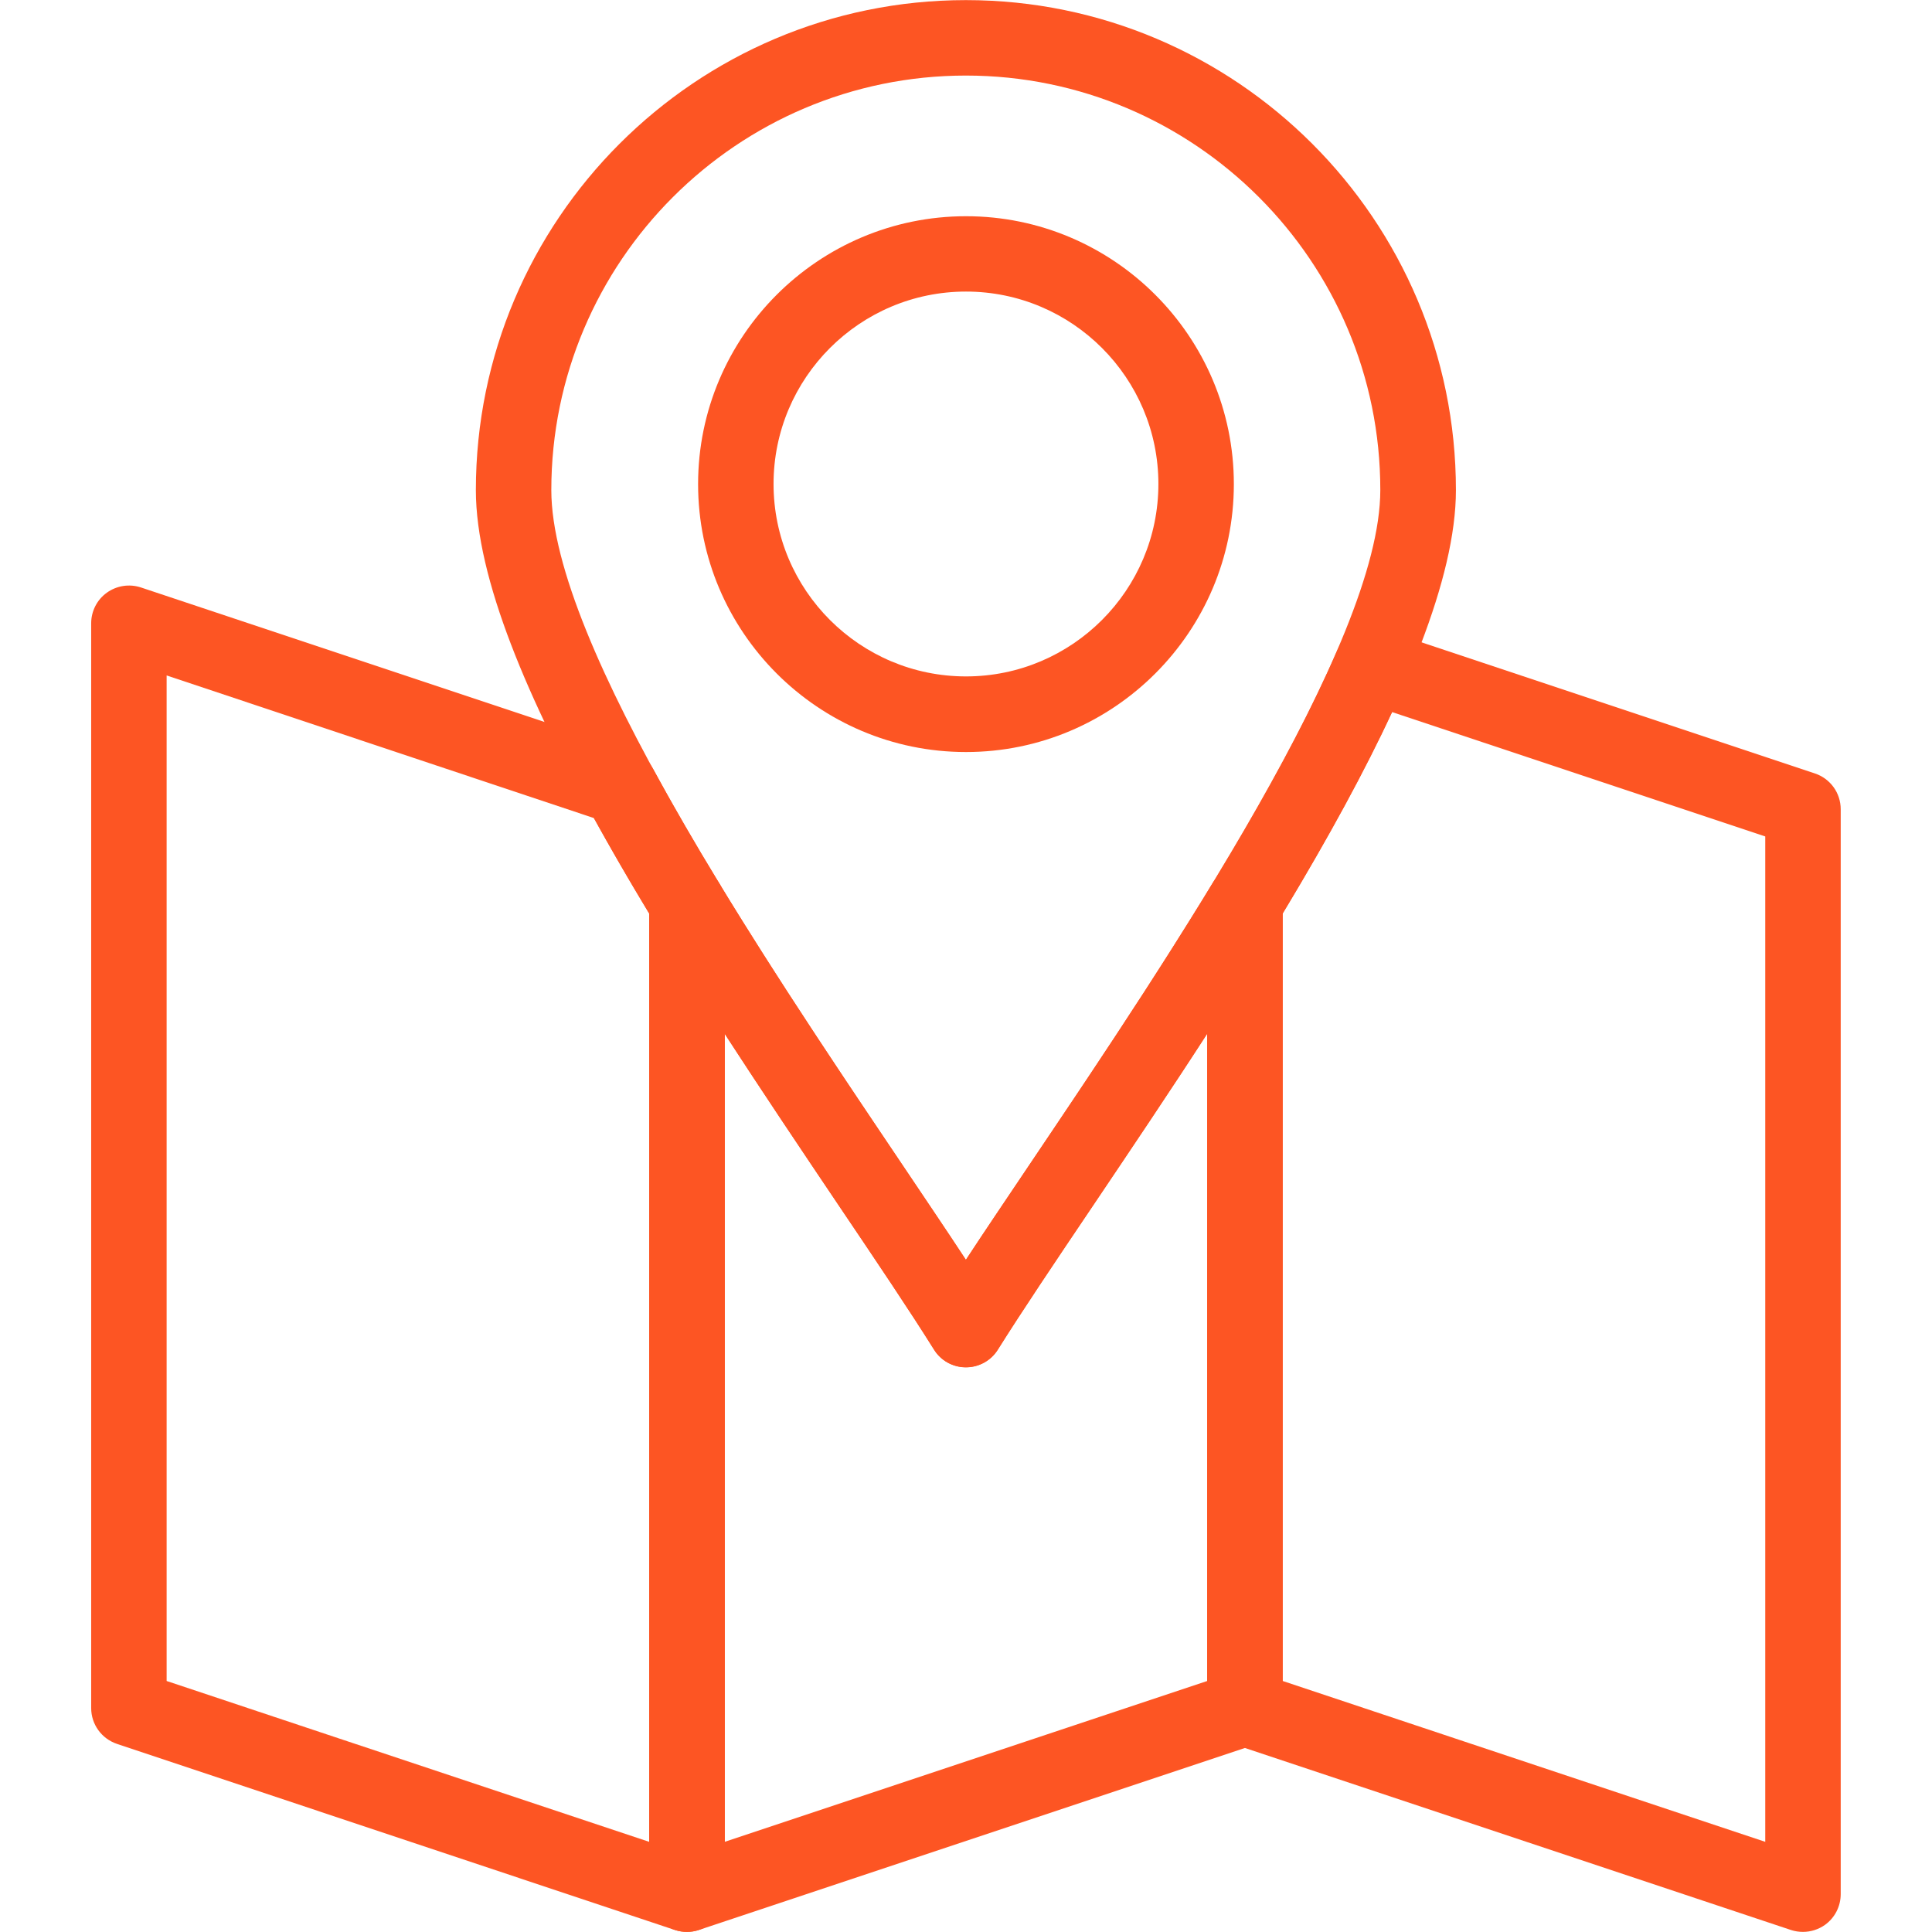
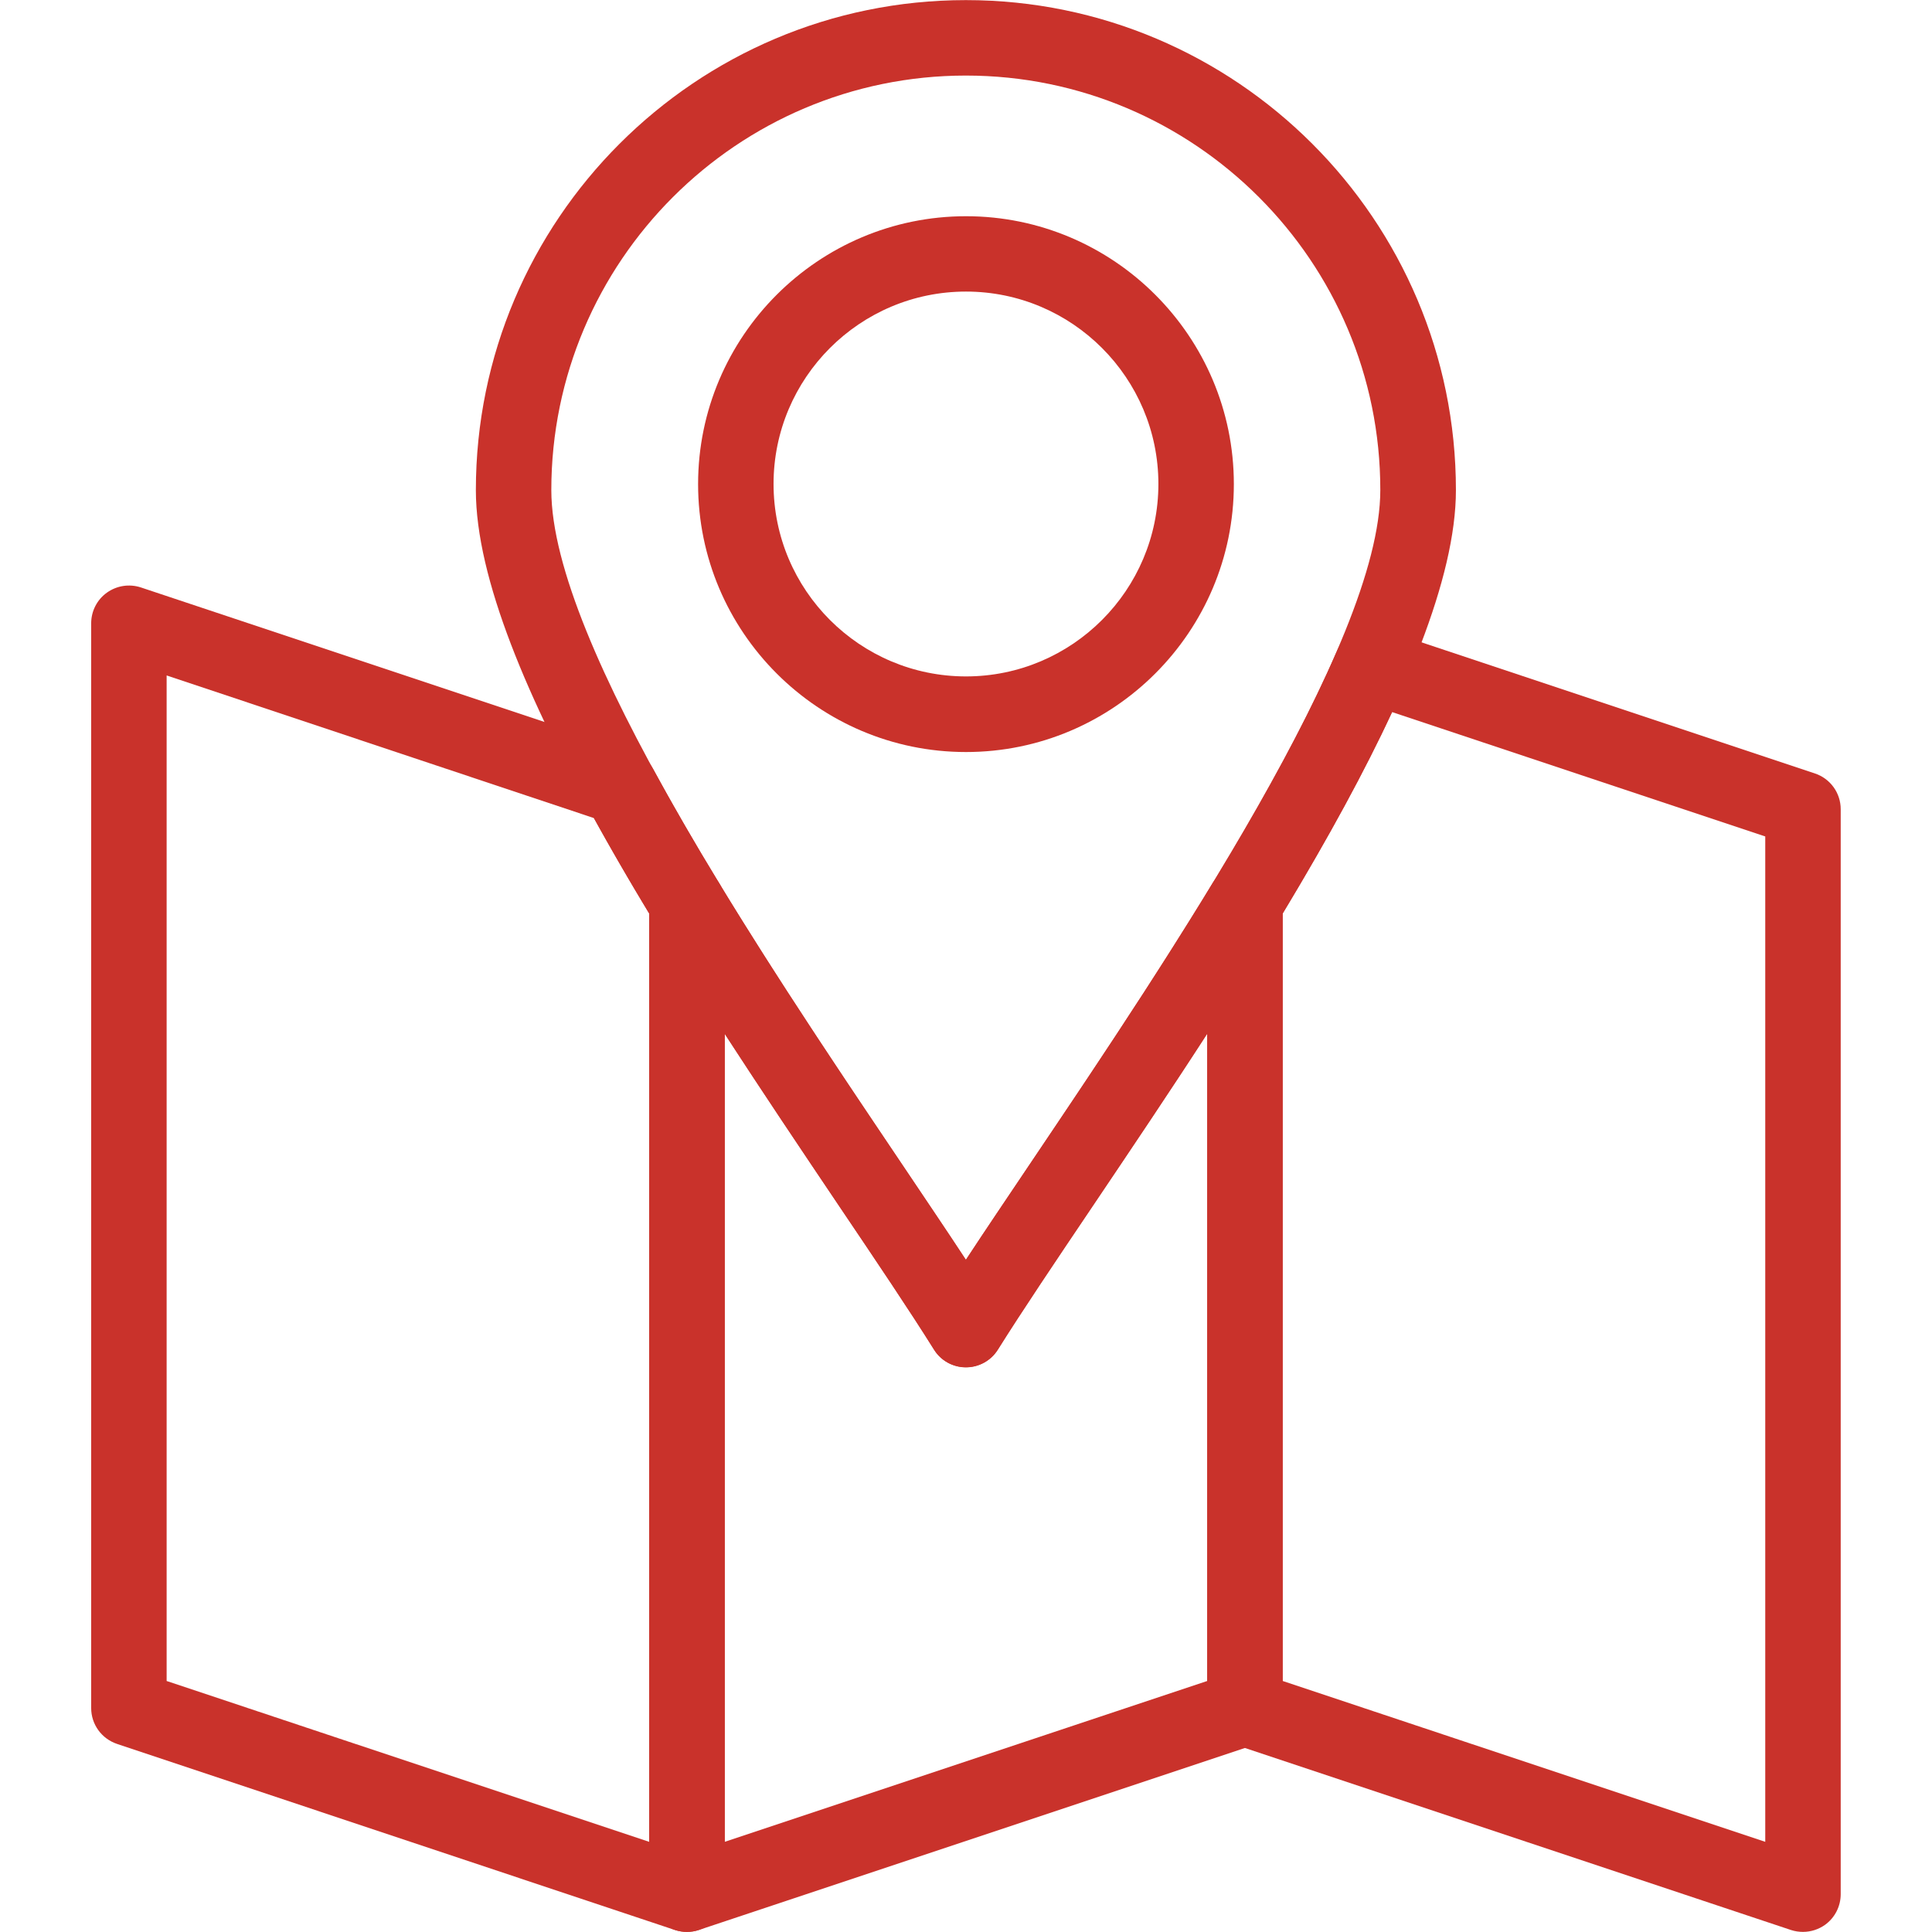
<svg xmlns="http://www.w3.org/2000/svg" width="36" height="36" viewBox="0 0 36 36" fill="none">
-   <path fill-rule="evenodd" clip-rule="evenodd" d="M17.998 25.476C17.755 25.476 17.529 25.35 17.404 25.145C16.949 24.421 16.337 23.51 15.628 22.459C12.775 18.223 8.867 12.425 8.867 9.133C8.867 4.097 12.963 0.002 17.998 0.002C23.034 0.002 27.129 4.097 27.129 9.133C27.129 12.425 23.221 18.226 20.368 22.459C19.659 23.51 19.047 24.421 18.593 25.145C18.467 25.353 18.241 25.476 17.998 25.476ZM17.998 1.408C13.739 1.408 10.273 4.873 10.273 9.133C10.273 11.995 14.196 17.818 16.794 21.674C17.236 22.333 17.644 22.933 17.998 23.475C18.352 22.933 18.76 22.333 19.202 21.674C21.798 17.818 25.72 11.995 25.72 9.133C25.723 4.873 22.257 1.408 17.998 1.408Z" fill="#FD5523" />
-   <path fill-rule="evenodd" clip-rule="evenodd" d="M18 14.013C15.246 14.013 13.008 11.772 13.008 9.021C13.008 6.268 15.249 4.029 18 4.029C20.753 4.029 22.991 6.27 22.991 9.021C22.991 11.772 20.753 14.013 18 14.013ZM18 5.433C16.022 5.433 14.414 7.041 14.414 9.018C14.414 10.996 16.022 12.604 18 12.604C19.977 12.604 21.585 10.996 21.585 9.018C21.585 7.041 19.977 5.433 18 5.433Z" fill="#FD5523" />
-   <path fill-rule="evenodd" clip-rule="evenodd" d="M12.799 35.998C12.726 35.998 12.649 35.987 12.576 35.963L2.18 32.495C1.893 32.398 1.699 32.132 1.699 31.827V11.614C1.699 11.388 1.808 11.174 1.992 11.043C2.177 10.911 2.411 10.876 2.625 10.946L11.774 13.995C11.944 14.051 12.084 14.171 12.169 14.326C12.524 14.98 12.937 15.697 13.402 16.459C13.47 16.57 13.505 16.696 13.505 16.825V35.295C13.505 35.521 13.396 35.735 13.212 35.867C13.089 35.952 12.945 35.998 12.799 35.998ZM3.105 31.323L12.096 34.32L12.096 17.022C11.712 16.389 11.375 15.803 11.065 15.243L3.105 12.586V31.323Z" fill="#FD5523" />
-   <path fill-rule="evenodd" clip-rule="evenodd" d="M12.801 35.998C12.654 35.998 12.511 35.952 12.391 35.867C12.206 35.735 12.098 35.521 12.098 35.295L12.098 16.825C12.098 16.509 12.309 16.234 12.61 16.149C12.915 16.064 13.237 16.193 13.401 16.459C14.509 18.281 15.724 20.083 16.794 21.674C17.236 22.333 17.643 22.936 17.998 23.475C18.352 22.936 18.759 22.333 19.202 21.674C20.274 20.083 21.487 18.281 22.594 16.459C22.758 16.19 23.08 16.064 23.385 16.149C23.689 16.234 23.898 16.509 23.898 16.825V31.83C23.898 32.132 23.704 32.401 23.417 32.498L13.021 35.963C12.95 35.987 12.877 35.998 12.801 35.998ZM13.504 19.263V34.32L22.494 31.323V19.263C21.771 20.382 21.041 21.463 20.37 22.462C19.662 23.513 19.049 24.424 18.595 25.148C18.466 25.353 18.241 25.479 17.998 25.479C17.755 25.479 17.529 25.353 17.403 25.148C16.949 24.421 16.337 23.513 15.628 22.462C14.957 21.463 14.23 20.382 13.504 19.263Z" fill="#FD5523" />
-   <path fill-rule="evenodd" clip-rule="evenodd" d="M33.596 35.998C33.522 35.998 33.446 35.987 33.373 35.963L22.977 32.498C22.689 32.401 22.496 32.135 22.496 31.83L22.496 16.825C22.496 16.696 22.531 16.57 22.599 16.459C23.636 14.751 24.394 13.334 24.916 12.124C25.059 11.787 25.437 11.62 25.783 11.734L33.818 14.412C34.105 14.508 34.299 14.775 34.299 15.079V35.295C34.299 35.521 34.19 35.735 34.006 35.867C33.886 35.952 33.742 35.998 33.596 35.998ZM23.902 31.323L32.893 34.32L32.893 15.586L25.941 13.269C25.434 14.359 24.761 15.595 23.902 17.022V31.323Z" fill="#FD5523" />
+   <path fill-rule="evenodd" clip-rule="evenodd" d="M17.998 25.476C17.755 25.476 17.529 25.35 17.404 25.145C16.949 24.421 16.337 23.51 15.628 22.459C12.775 18.223 8.867 12.425 8.867 9.133C8.867 4.097 12.963 0.002 17.998 0.002C23.034 0.002 27.129 4.097 27.129 9.133C27.129 12.425 23.221 18.226 20.368 22.459C19.659 23.51 19.047 24.421 18.593 25.145C18.467 25.353 18.241 25.476 17.998 25.476ZM17.998 1.408C13.739 1.408 10.273 4.873 10.273 9.133C10.273 11.995 14.196 17.818 16.794 21.674C17.236 22.333 17.644 22.933 17.998 23.475C18.352 22.933 18.76 22.333 19.202 21.674C21.798 17.818 25.72 11.995 25.72 9.133C25.723 4.873 22.257 1.408 17.998 1.408Z" fill="#c9322b" />
+   <path fill-rule="evenodd" clip-rule="evenodd" d="M18 14.013C15.246 14.013 13.008 11.772 13.008 9.021C13.008 6.268 15.249 4.029 18 4.029C20.753 4.029 22.991 6.27 22.991 9.021C22.991 11.772 20.753 14.013 18 14.013ZM18 5.433C16.022 5.433 14.414 7.041 14.414 9.018C14.414 10.996 16.022 12.604 18 12.604C19.977 12.604 21.585 10.996 21.585 9.018C21.585 7.041 19.977 5.433 18 5.433Z" fill="#c9322b" />
+   <path fill-rule="evenodd" clip-rule="evenodd" d="M12.799 35.998C12.726 35.998 12.649 35.987 12.576 35.963L2.18 32.495C1.893 32.398 1.699 32.132 1.699 31.827V11.614C1.699 11.388 1.808 11.174 1.992 11.043C2.177 10.911 2.411 10.876 2.625 10.946L11.774 13.995C11.944 14.051 12.084 14.171 12.169 14.326C12.524 14.98 12.937 15.697 13.402 16.459C13.47 16.57 13.505 16.696 13.505 16.825V35.295C13.505 35.521 13.396 35.735 13.212 35.867C13.089 35.952 12.945 35.998 12.799 35.998ZM3.105 31.323L12.096 34.32L12.096 17.022C11.712 16.389 11.375 15.803 11.065 15.243L3.105 12.586V31.323Z" fill="#c9322b" />
+   <path fill-rule="evenodd" clip-rule="evenodd" d="M12.801 35.998C12.654 35.998 12.511 35.952 12.391 35.867C12.206 35.735 12.098 35.521 12.098 35.295L12.098 16.825C12.098 16.509 12.309 16.234 12.61 16.149C12.915 16.064 13.237 16.193 13.401 16.459C14.509 18.281 15.724 20.083 16.794 21.674C17.236 22.333 17.643 22.936 17.998 23.475C18.352 22.936 18.759 22.333 19.202 21.674C20.274 20.083 21.487 18.281 22.594 16.459C22.758 16.19 23.08 16.064 23.385 16.149C23.689 16.234 23.898 16.509 23.898 16.825V31.83C23.898 32.132 23.704 32.401 23.417 32.498L13.021 35.963C12.95 35.987 12.877 35.998 12.801 35.998ZM13.504 19.263V34.32L22.494 31.323V19.263C21.771 20.382 21.041 21.463 20.37 22.462C19.662 23.513 19.049 24.424 18.595 25.148C18.466 25.353 18.241 25.479 17.998 25.479C17.755 25.479 17.529 25.353 17.403 25.148C16.949 24.421 16.337 23.513 15.628 22.462C14.957 21.463 14.23 20.382 13.504 19.263Z" fill="#c9322b" />
+   <path fill-rule="evenodd" clip-rule="evenodd" d="M33.596 35.998C33.522 35.998 33.446 35.987 33.373 35.963L22.977 32.498C22.689 32.401 22.496 32.135 22.496 31.83L22.496 16.825C22.496 16.696 22.531 16.57 22.599 16.459C23.636 14.751 24.394 13.334 24.916 12.124C25.059 11.787 25.437 11.62 25.783 11.734L33.818 14.412C34.105 14.508 34.299 14.775 34.299 15.079V35.295C34.299 35.521 34.19 35.735 34.006 35.867C33.886 35.952 33.742 35.998 33.596 35.998ZM23.902 31.323L32.893 34.32L32.893 15.586L25.941 13.269C25.434 14.359 24.761 15.595 23.902 17.022V31.323Z" fill="#c9322b" />
</svg>
